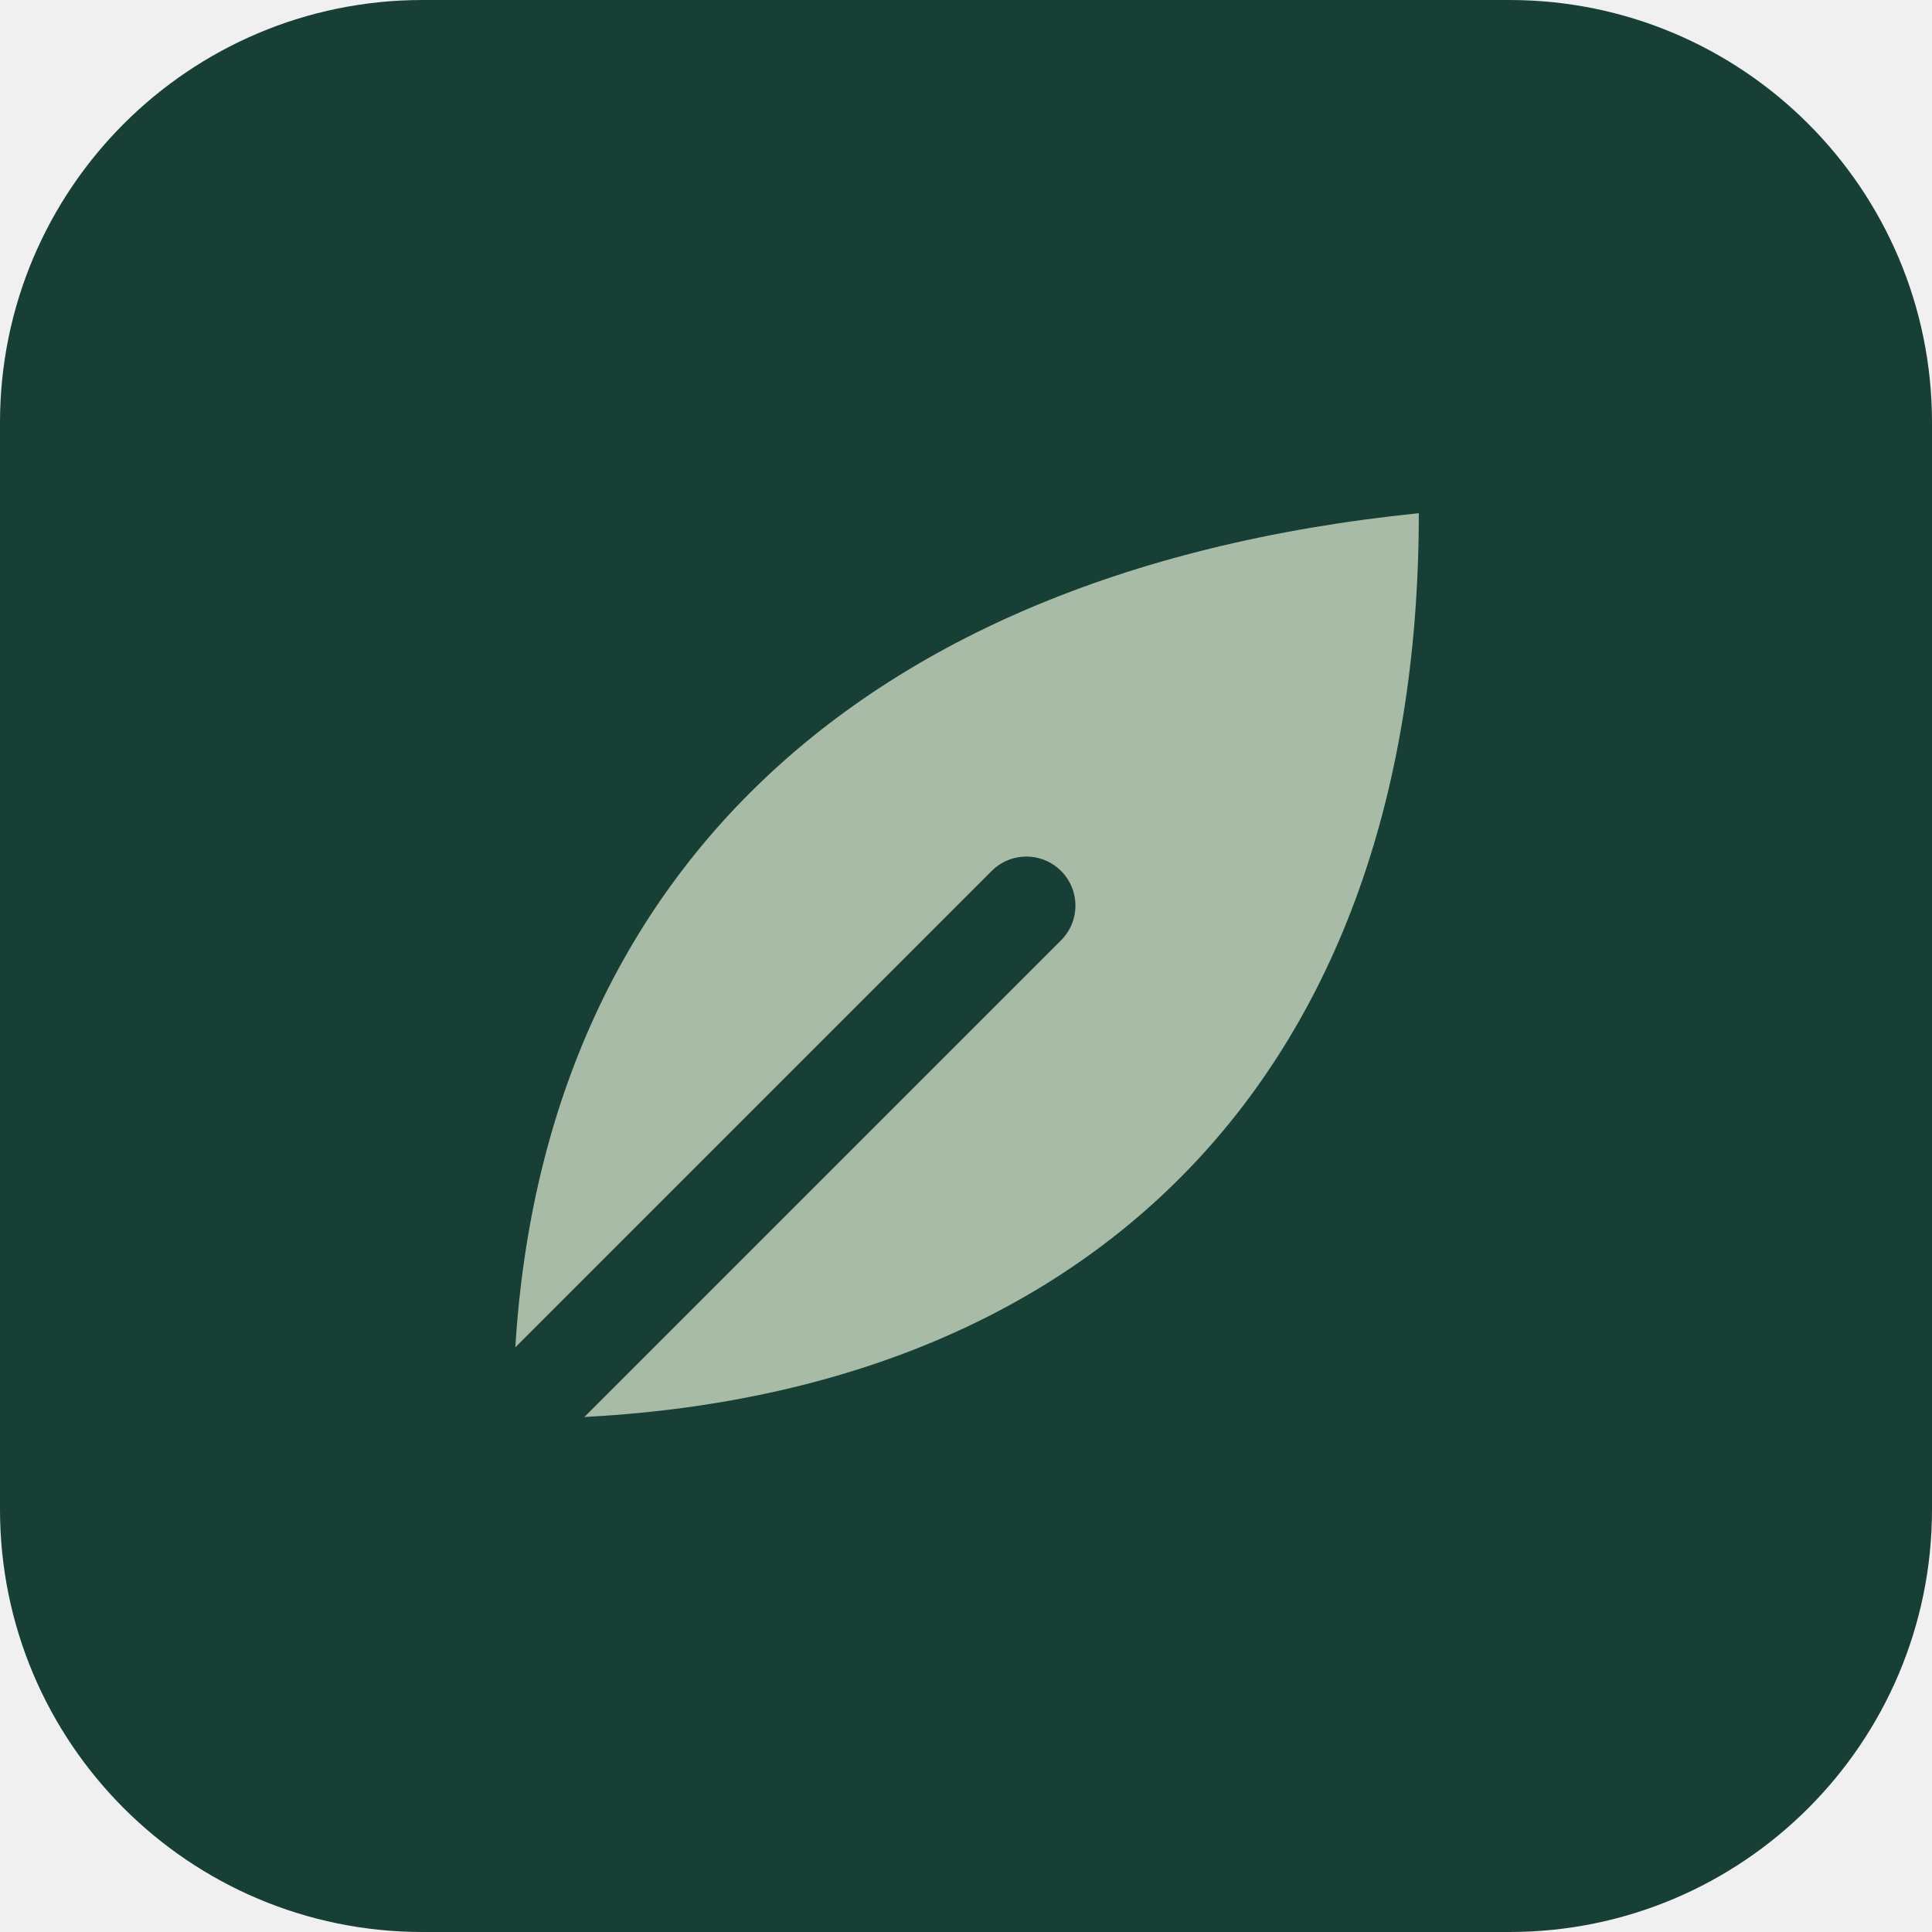
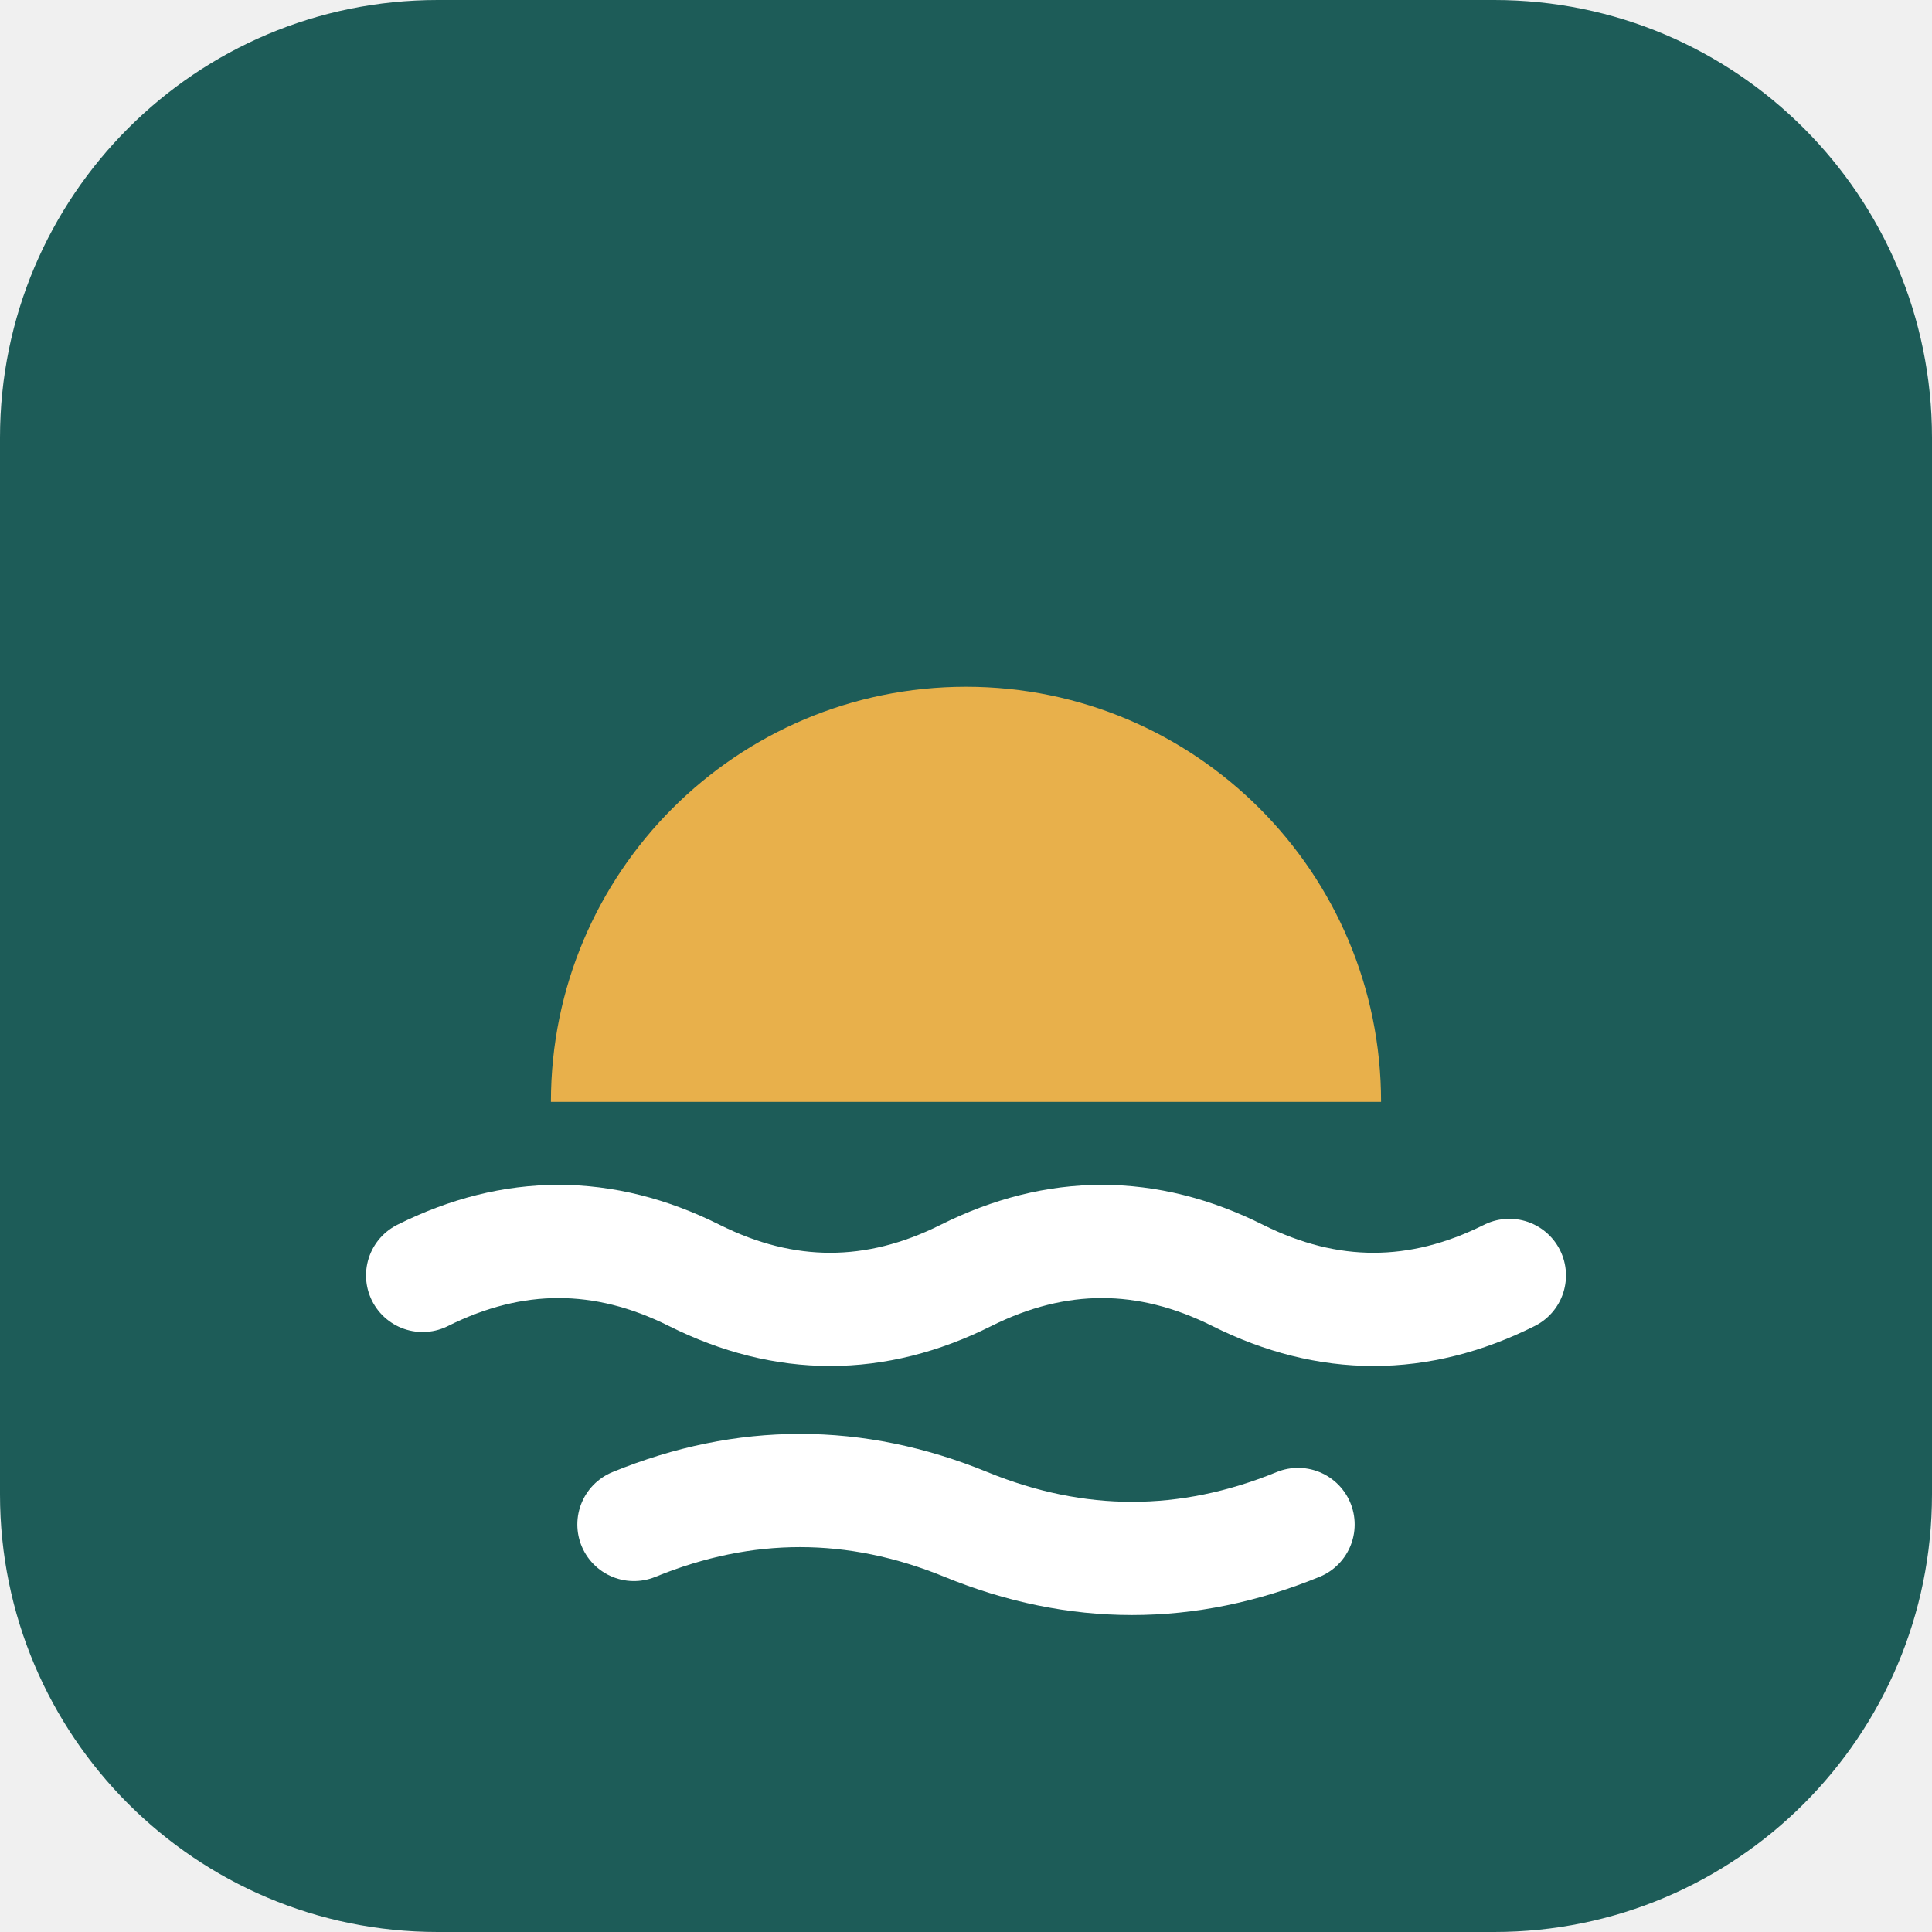
- <svg xmlns="http://www.w3.org/2000/svg" viewBox="0 0 512 512">
-   <rect width="512" height="512" rx="112" fill="#173F35" />
-   <path d="M136 376c0-134 83-224 240-240 0 154-93 240-240 240z" fill="#A8BBA6" />
-   <path d="M136 376 272 240" stroke="#173F35" stroke-width="26" stroke-linecap="round" />
+ <svg xmlns="http://www.w3.org/2000/svg" viewBox="0 0 512 512" width="512" height="512" role="img" aria-label="Elora">
+   <rect width="512" height="512" rx="116" fill="#1D5C58" />
+   <path d="M146 292a110 110 0 0 1 220 0z" fill="#E8B04B" />
+   <path d="M112 338q36-18 72 0t72 0t72 0t72 0" fill="none" stroke="#FFFFFF" stroke-width="30" stroke-linecap="round" stroke-linejoin="round" />
+   <path d="M168 404q44-18 88 0t88 0" fill="none" stroke="#FFFFFF" stroke-width="30" stroke-linecap="round" stroke-linejoin="round" />
</svg>
